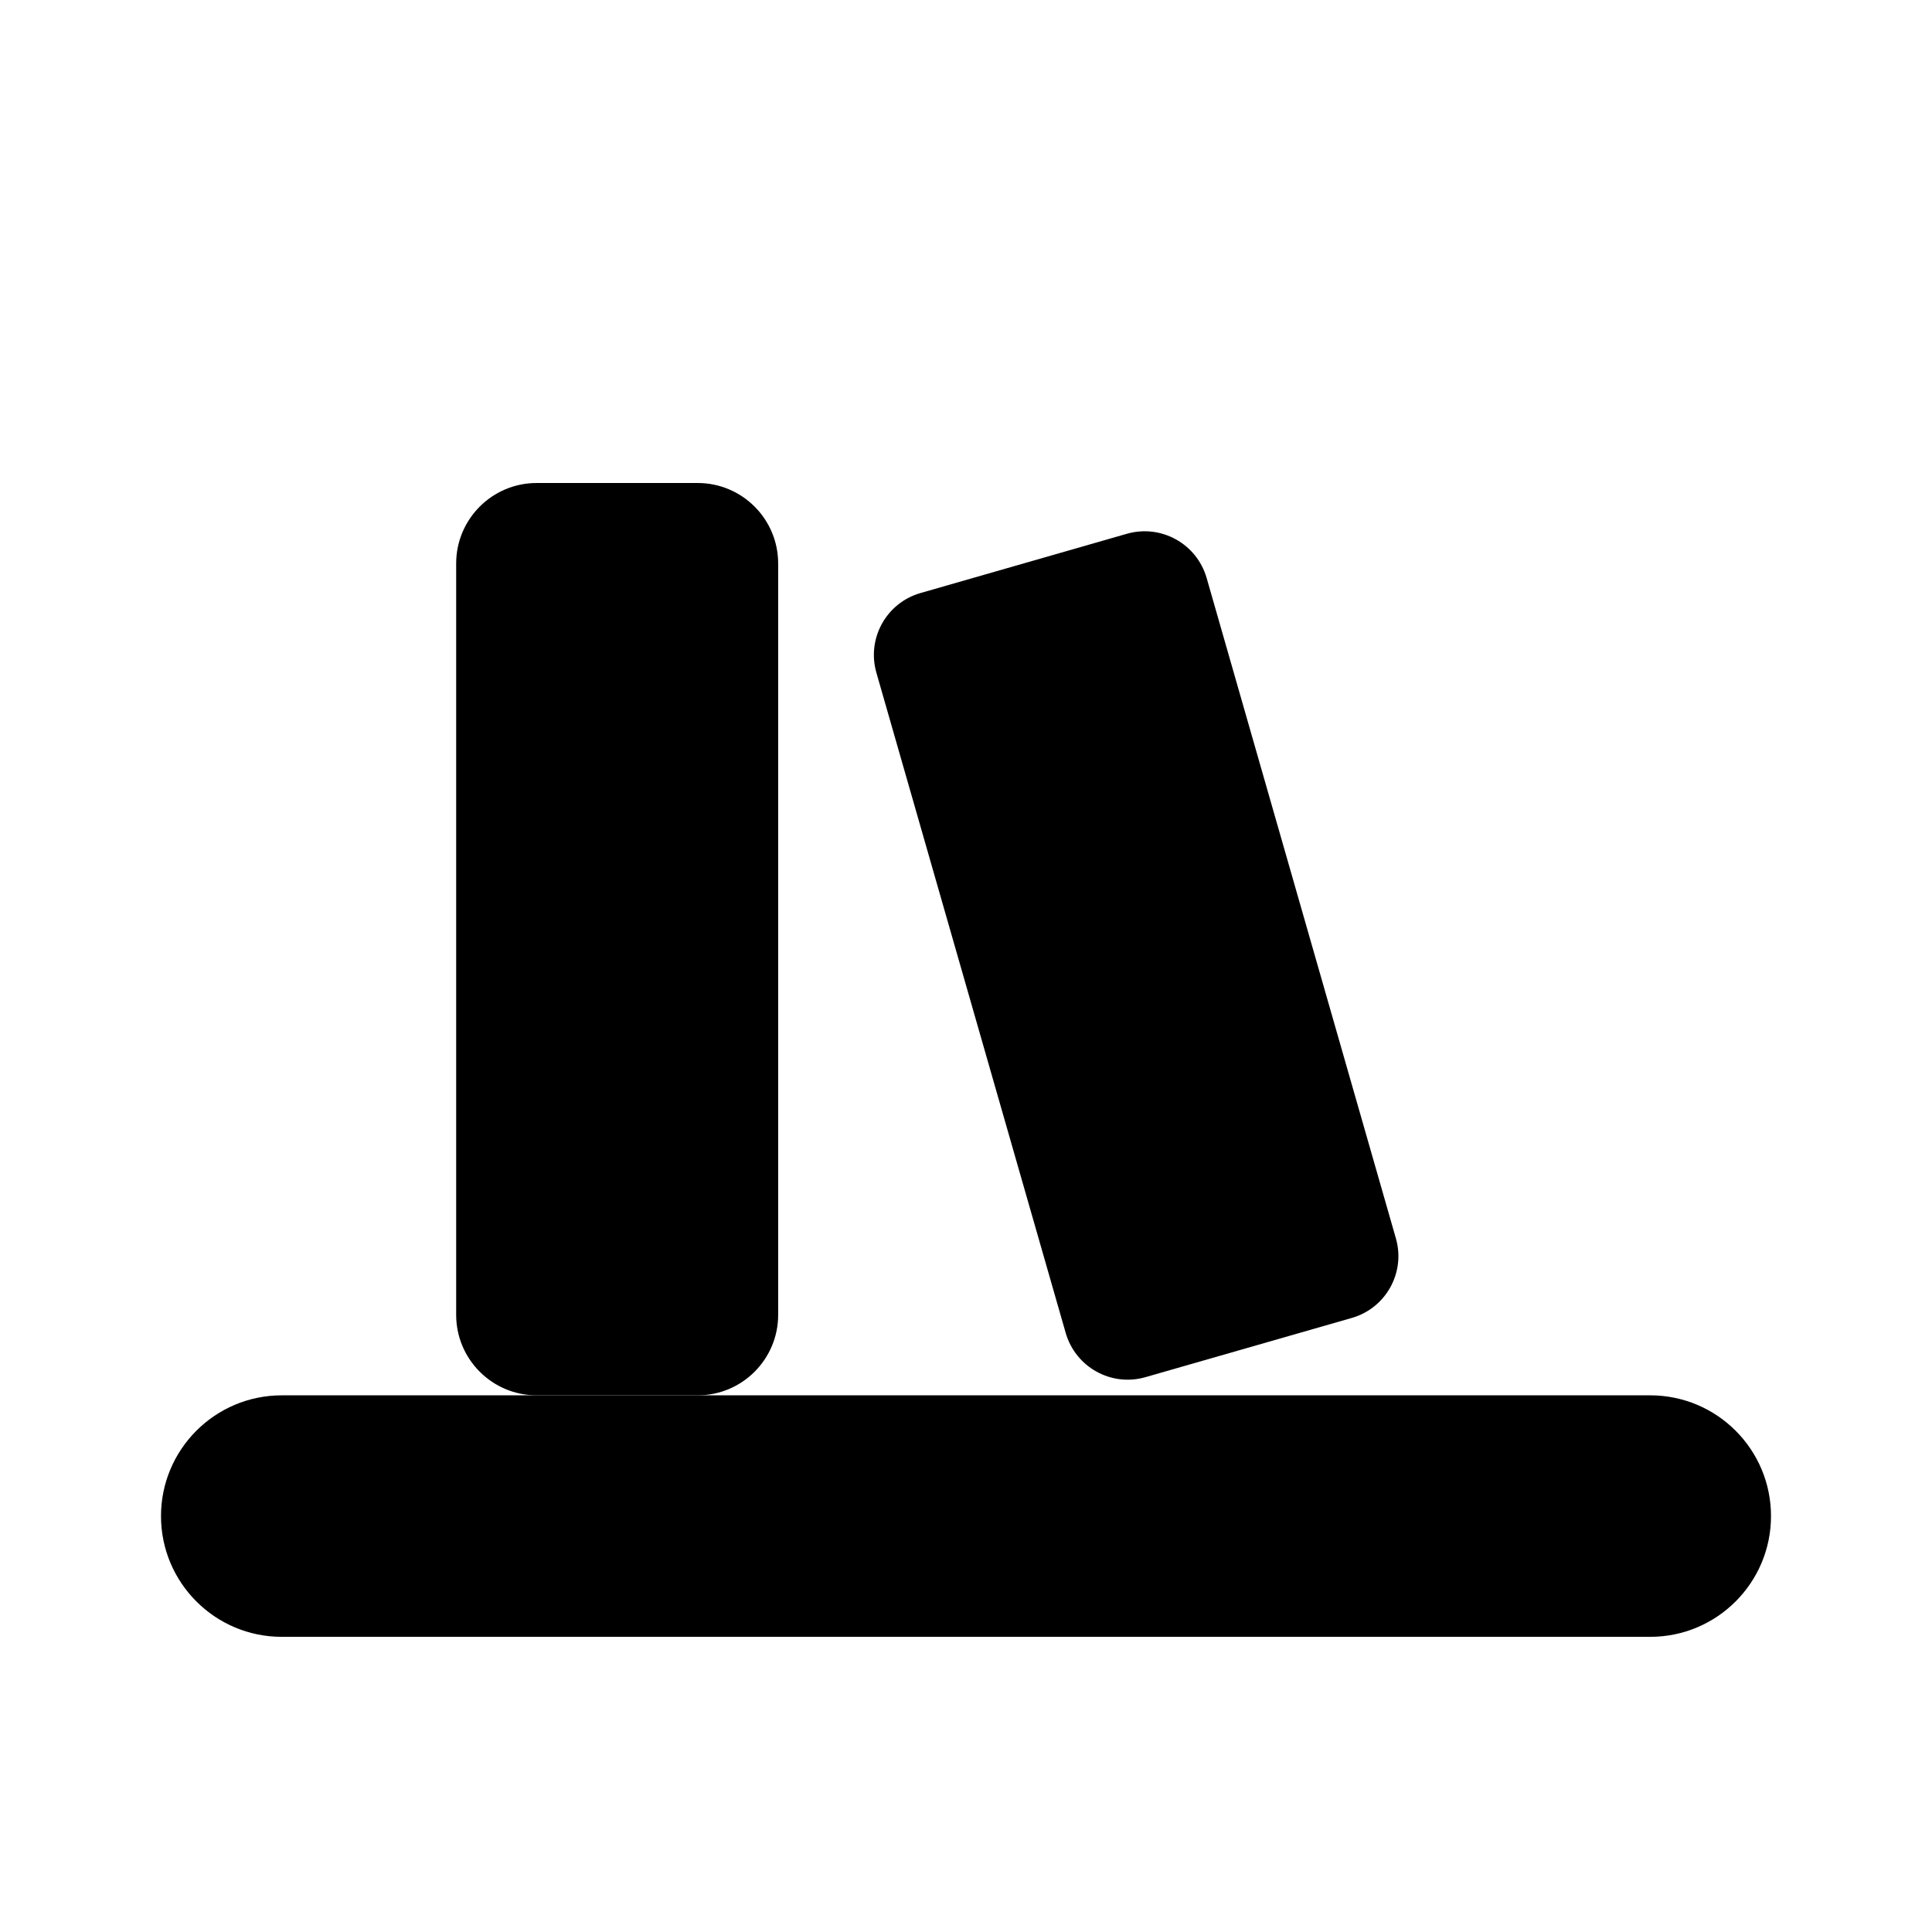
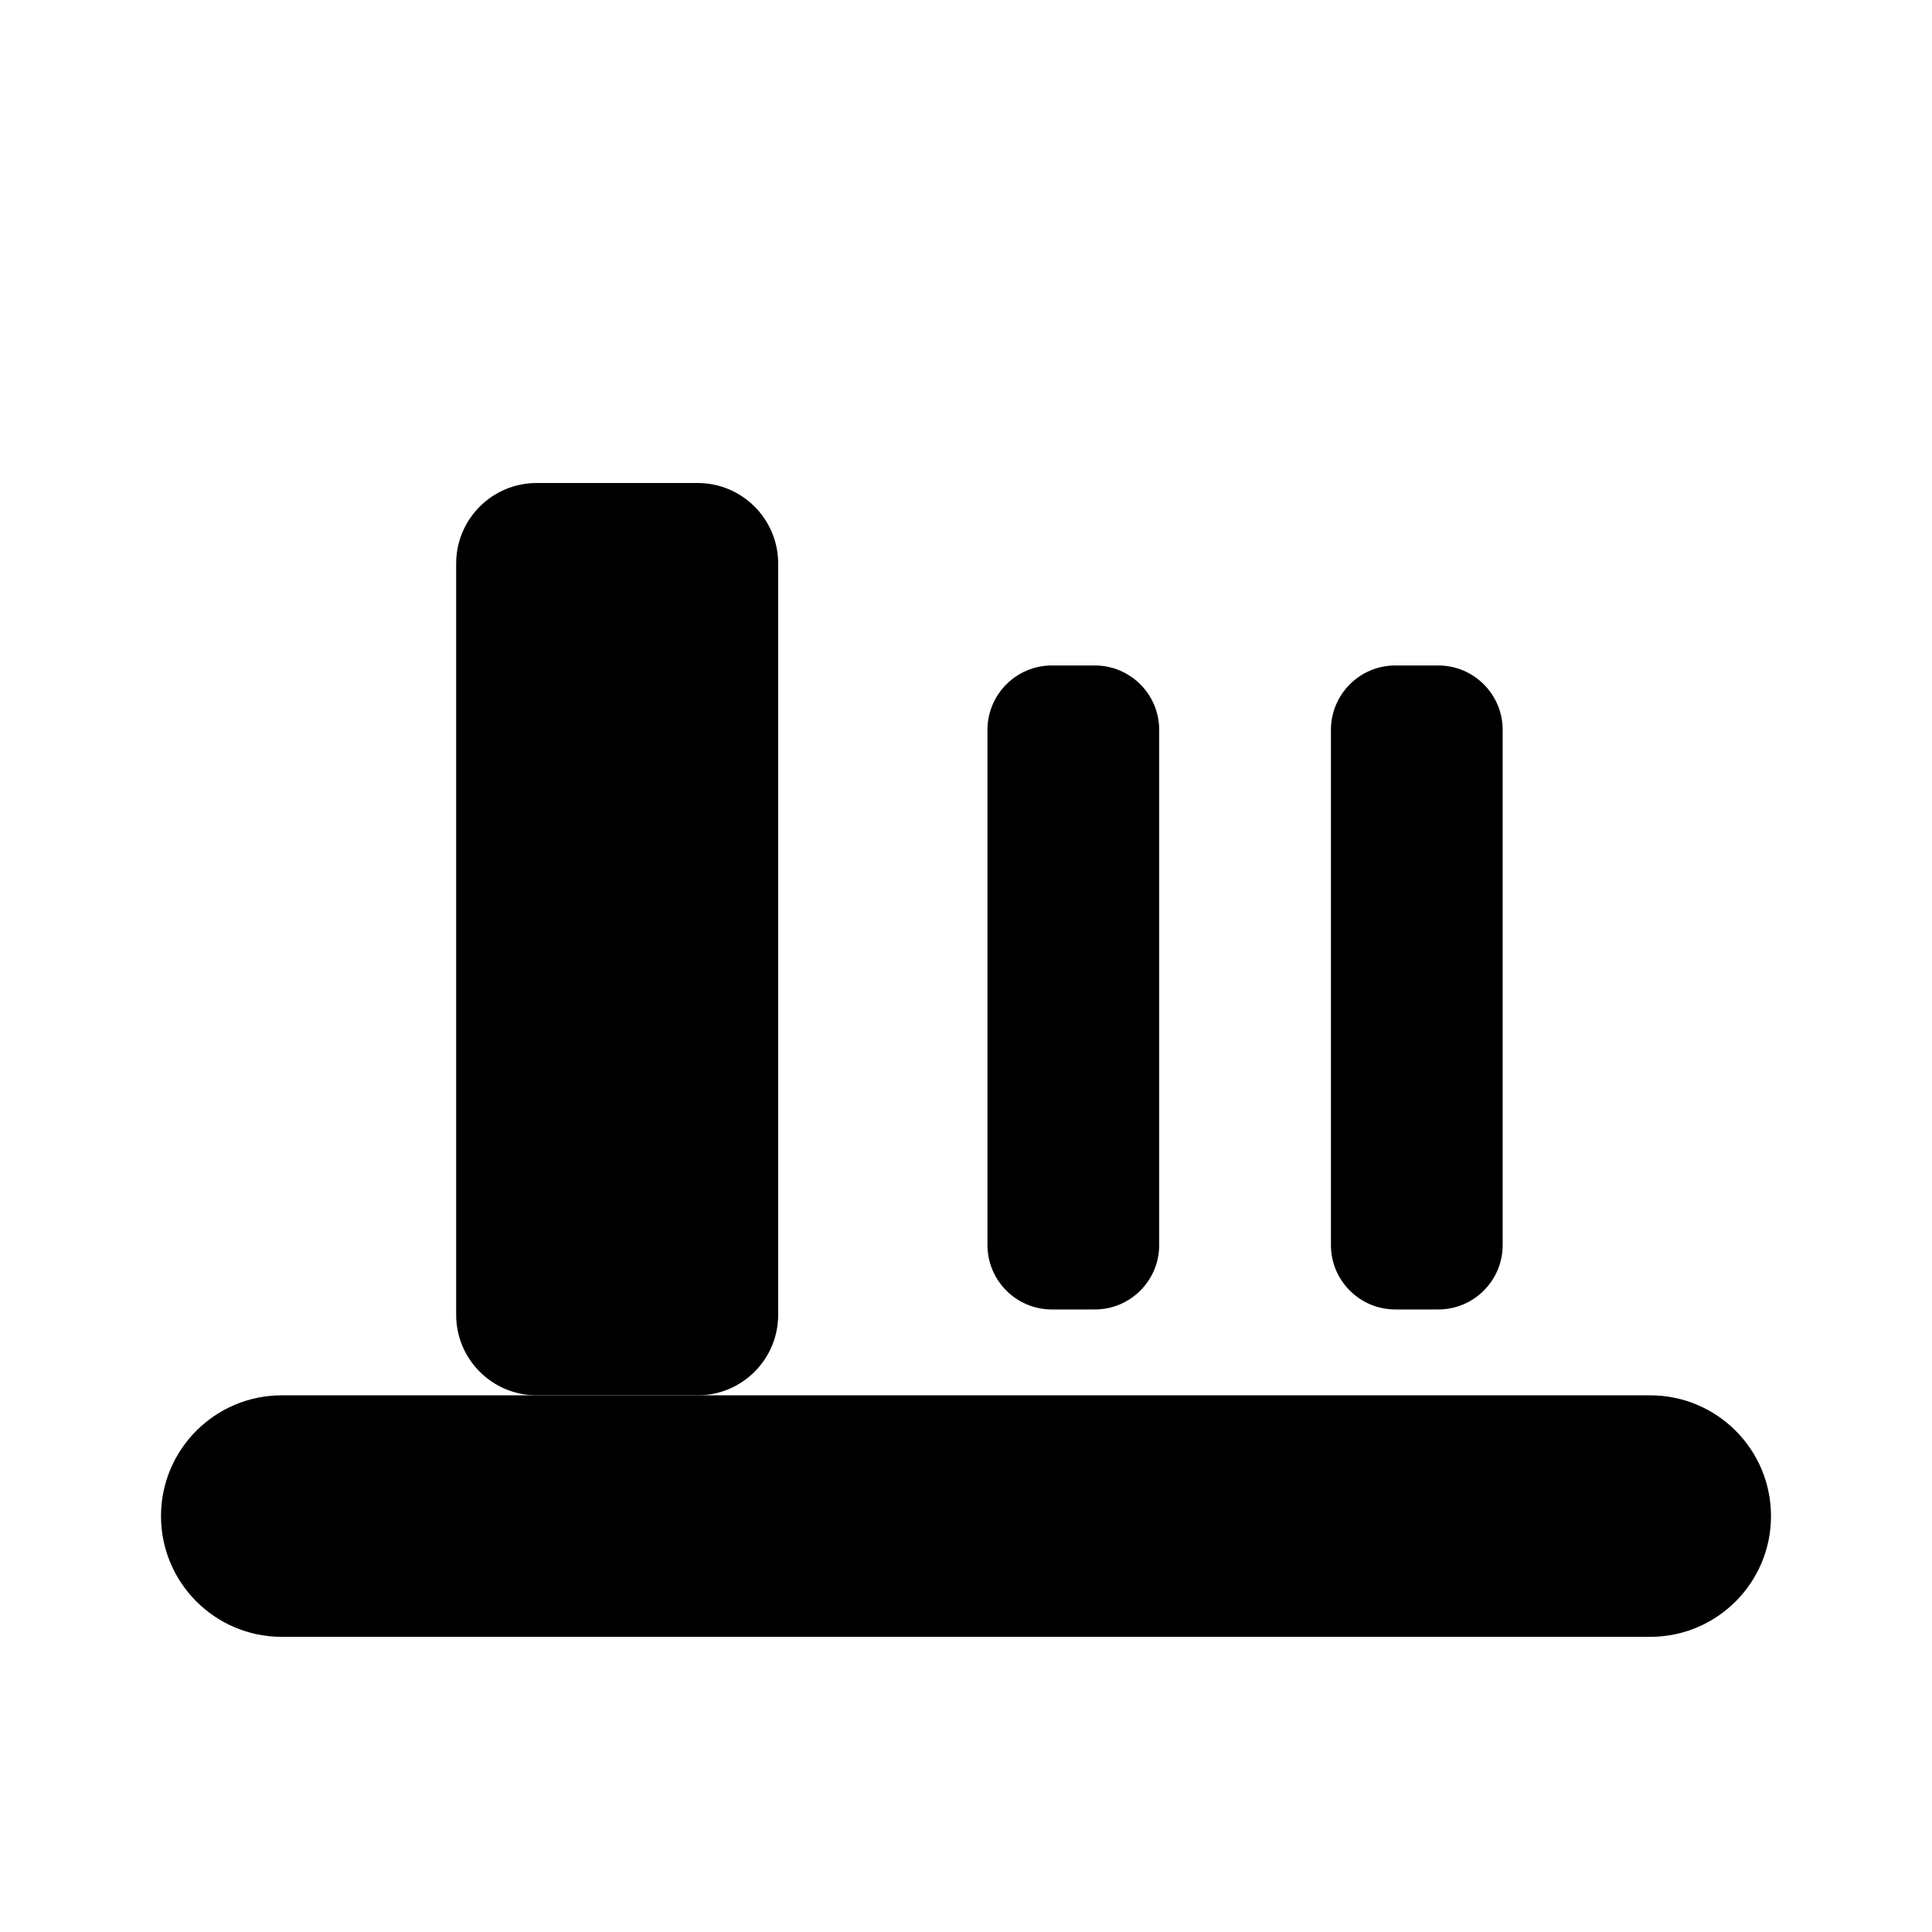
<svg xmlns="http://www.w3.org/2000/svg" width="18" height="18" viewBox="0 0 18 18" fill="none">
-   <g id="State=Capturing">
+   <g id="State=Paused">
    <path id="shelf" d="M15.375 13H2.625C2.004 13 1.5 13.504 1.5 14.125C1.5 14.746 2.004 15.25 2.625 15.25H15.375C15.996 15.25 16.5 14.746 16.5 14.125C16.5 13.504 15.996 13 15.375 13Z" fill="black" />
    <path id="pinned" d="M6.5 4.5H5C4.586 4.5 4.25 4.836 4.25 5.25V12.25C4.25 12.664 4.586 13 5 13H6.5C6.914 13 7.25 12.664 7.25 12.25V5.25C7.25 4.836 6.914 4.5 6.5 4.5Z" fill="black" />
-     <path id="recent" d="M10.499 4.973L8.577 5.525C8.258 5.616 8.074 5.948 8.165 6.267L9.929 12.419C10.021 12.738 10.353 12.922 10.671 12.831L12.594 12.279C12.912 12.188 13.097 11.856 13.005 11.537L11.242 5.385C11.15 5.066 10.818 4.882 10.499 4.973Z" fill="black" />
+     <path id="pause-a" d="M10.2 6.2H9.8C9.469 6.2 9.2 6.469 9.2 6.8V11.6C9.2 11.931 9.469 12.2 9.8 12.2H10.2C10.531 12.2 10.8 11.931 10.8 11.6V6.8C10.8 6.469 10.531 6.2 10.2 6.2Z" fill="black" />
+     <path id="pause-b" d="M13.4 6.2H13C12.669 6.2 12.4 6.469 12.4 6.8V11.6C12.4 11.931 12.669 12.2 13 12.2H13.4C13.731 12.2 14 11.931 14 11.6V6.8C14 6.469 13.731 6.2 13.4 6.2Z" fill="black" />
  </g>
</svg>
